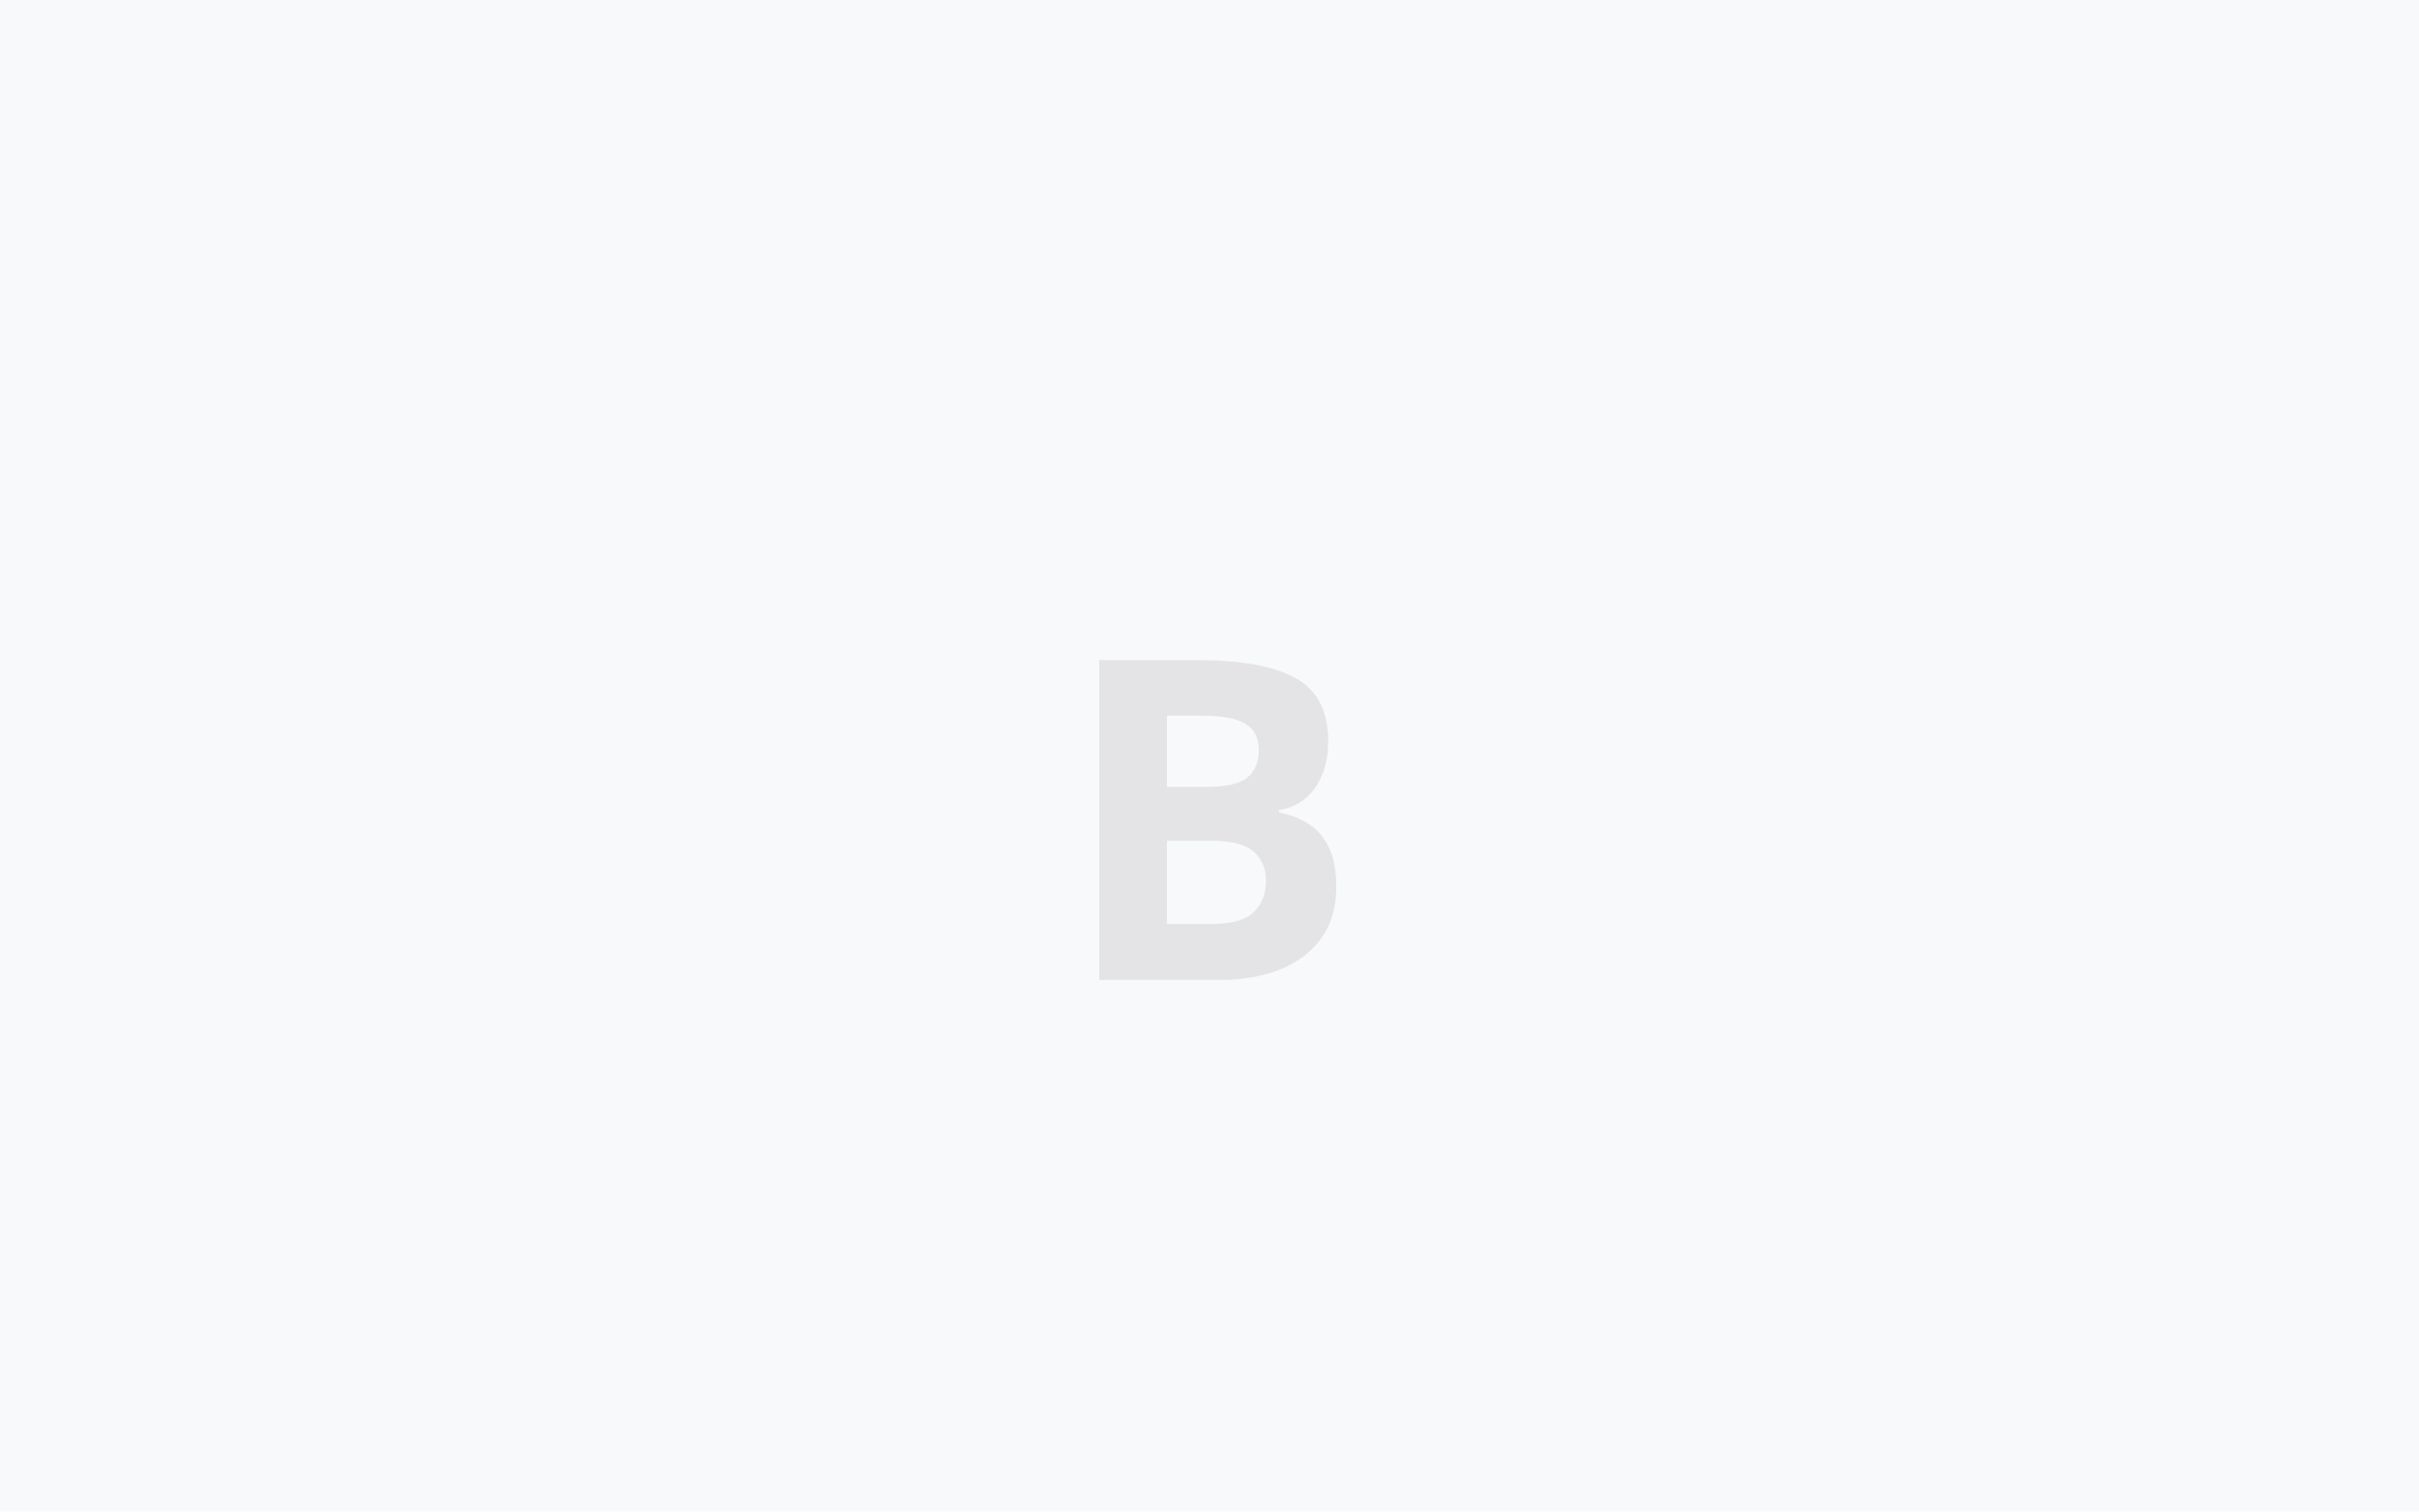
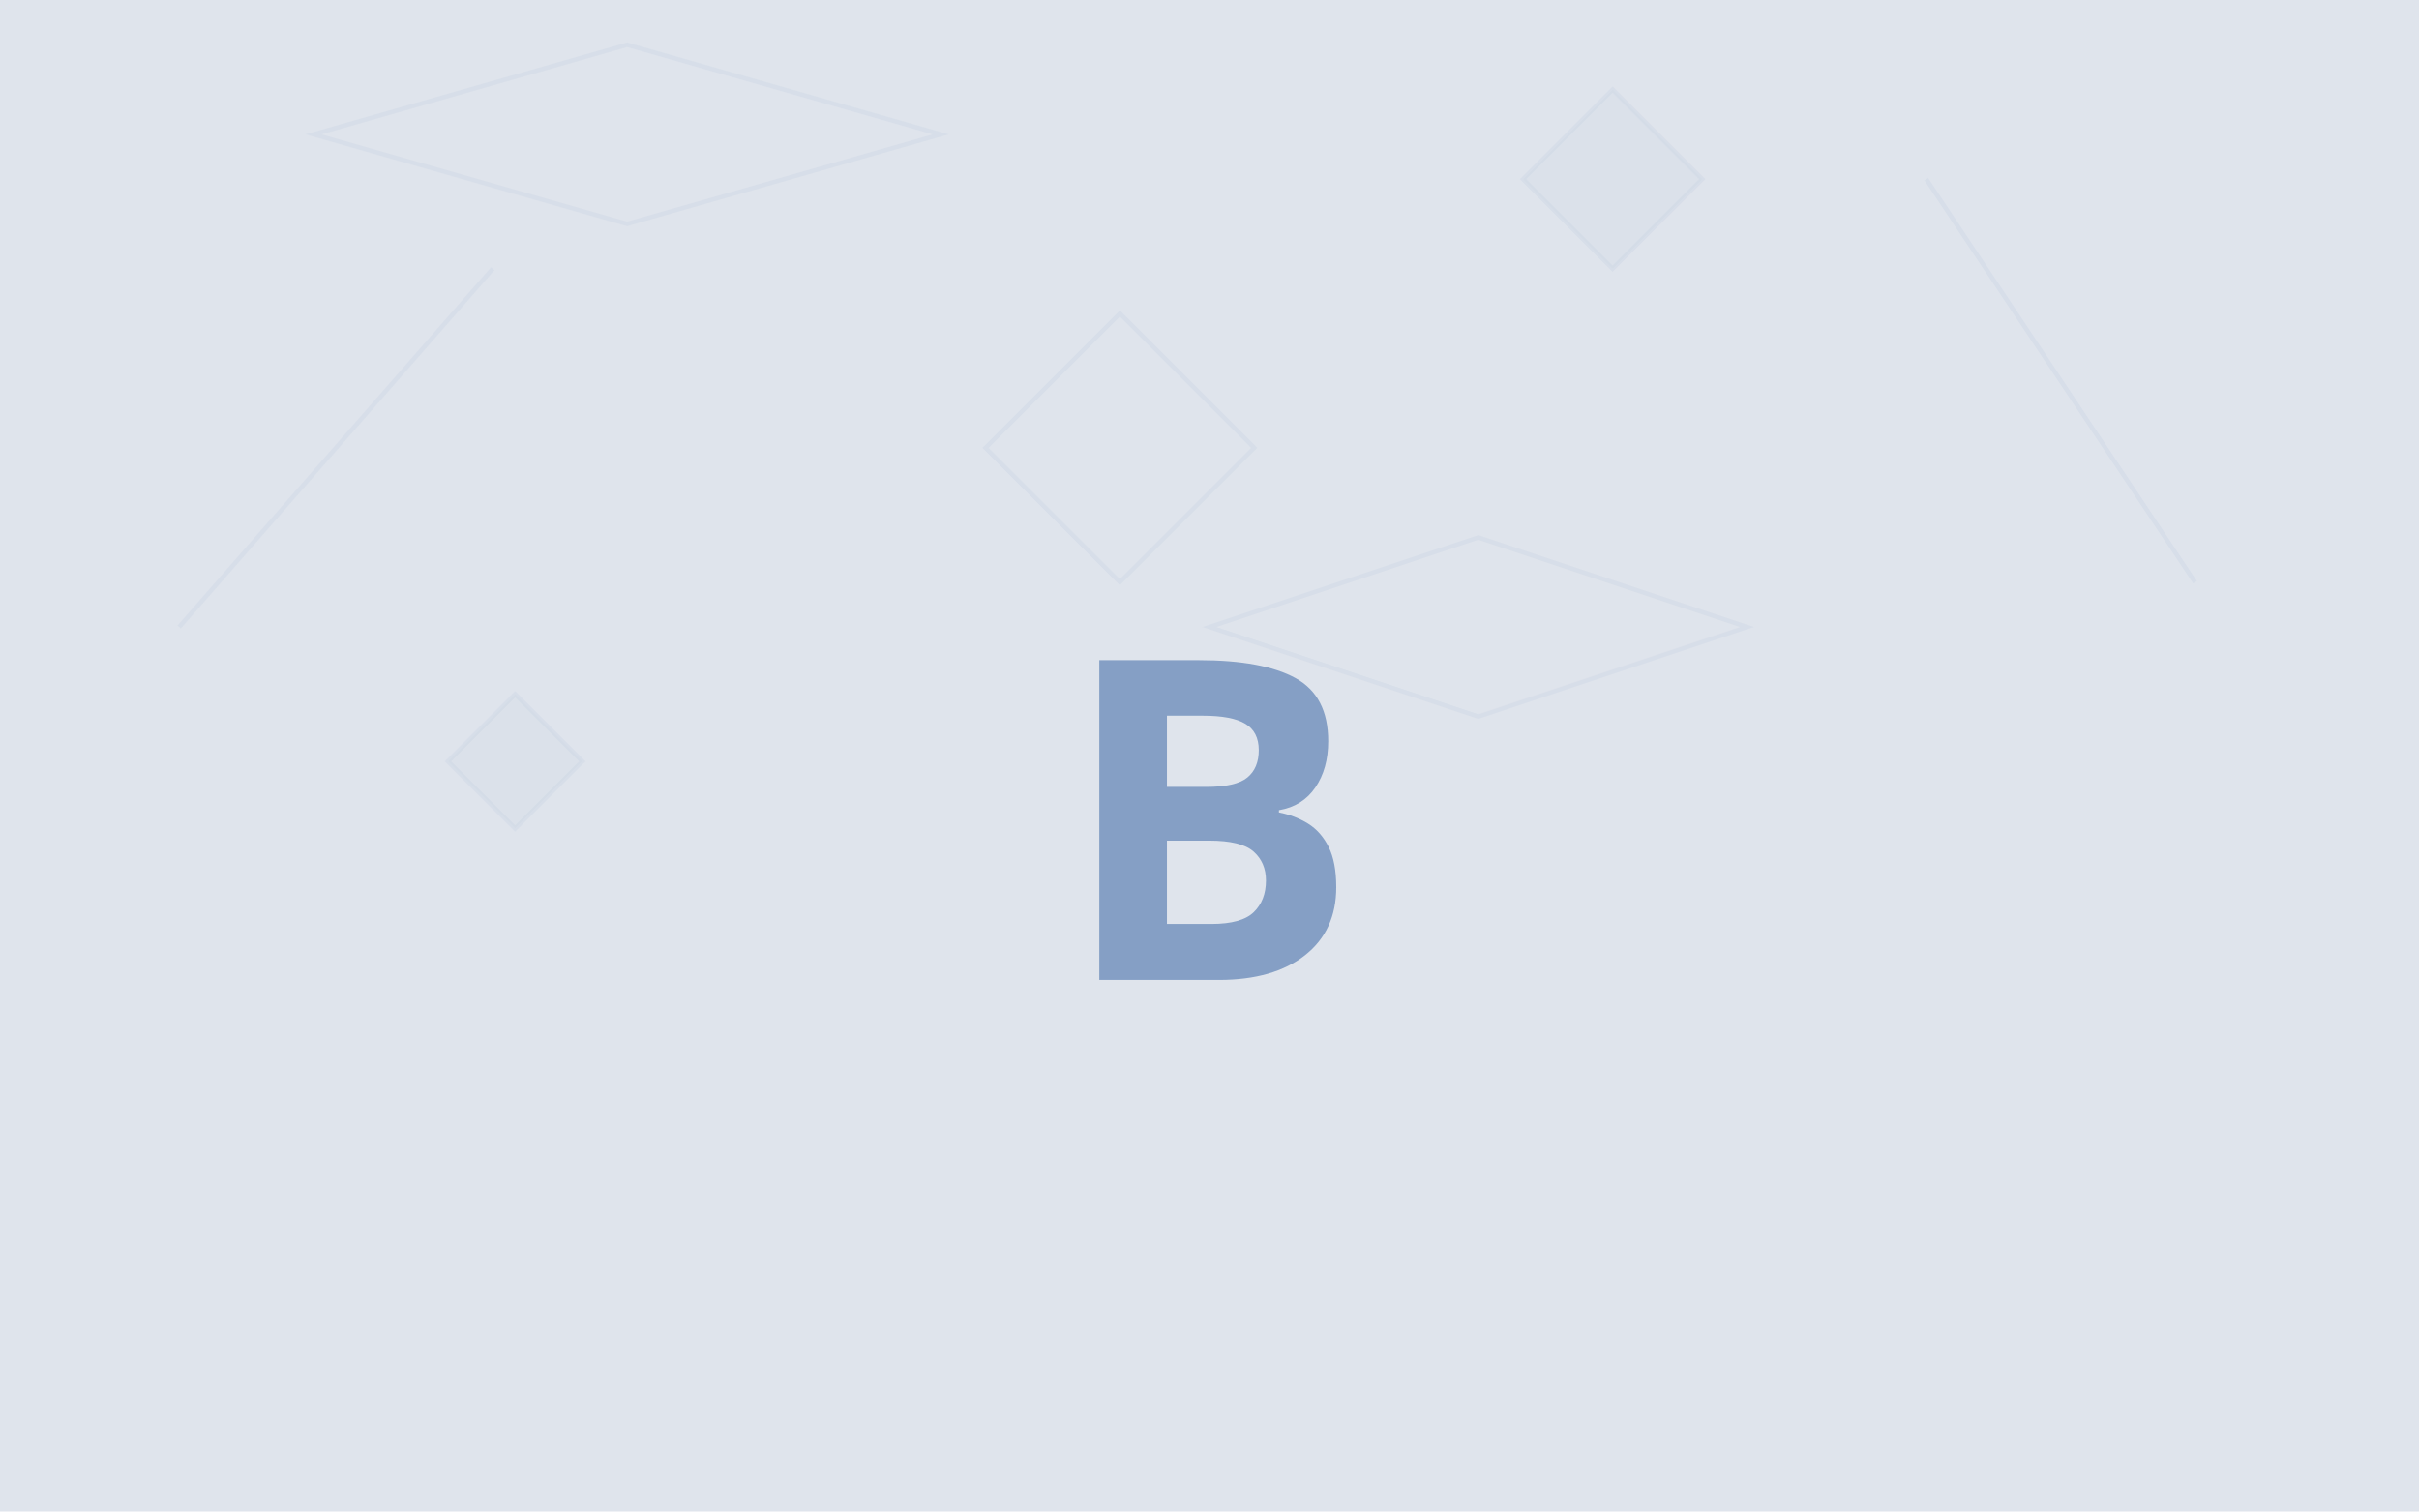
<svg xmlns="http://www.w3.org/2000/svg" width="1080" height="675" viewBox="0 0 1080 675">
-   <rect width="1080" height="675" fill="#F8F9FA" />
-   <text x="540" y="360" font-family="Archivo, sans-serif" font-size="200" font-weight="600" fill="#E4E4E7" text-anchor="middle" dominant-baseline="central">B</text>
+   <rect width="1080" height="675" fill="hsl(215, 25%, 90%)" />
+   <g fill="none" stroke="hsla(215, 33%, 80%, 0.2)" stroke-width="2">
+     <path d="M140 60 L280 20 L420 60 L280 100 Z" />
+     <path d="M540 280 L660 240 L780 280 L660 320 Z" />
+     <line x1="80" y1="280" x2="220" y2="120" />
+     <line x1="860" y1="80" x2="980" y2="260" />
+     <polygon points="440,200 500,140 560,200 500,260" />
+     <polygon points="680,80 720,40 760,80 720,120" fill="hsla(215, 33%, 80%, 0.12)" />
+     <polygon points="200,340 230,310 260,340 230,370" fill="hsla(215, 33%, 80%, 0.12)" />
+   </g>
+   <text x="540" y="360" font-family="Archivo, sans-serif" font-size="200" font-weight="600" fill="hsl(215, 40%, 48%)" text-anchor="middle" dominant-baseline="central" opacity="0.6">B</text>
</svg>
